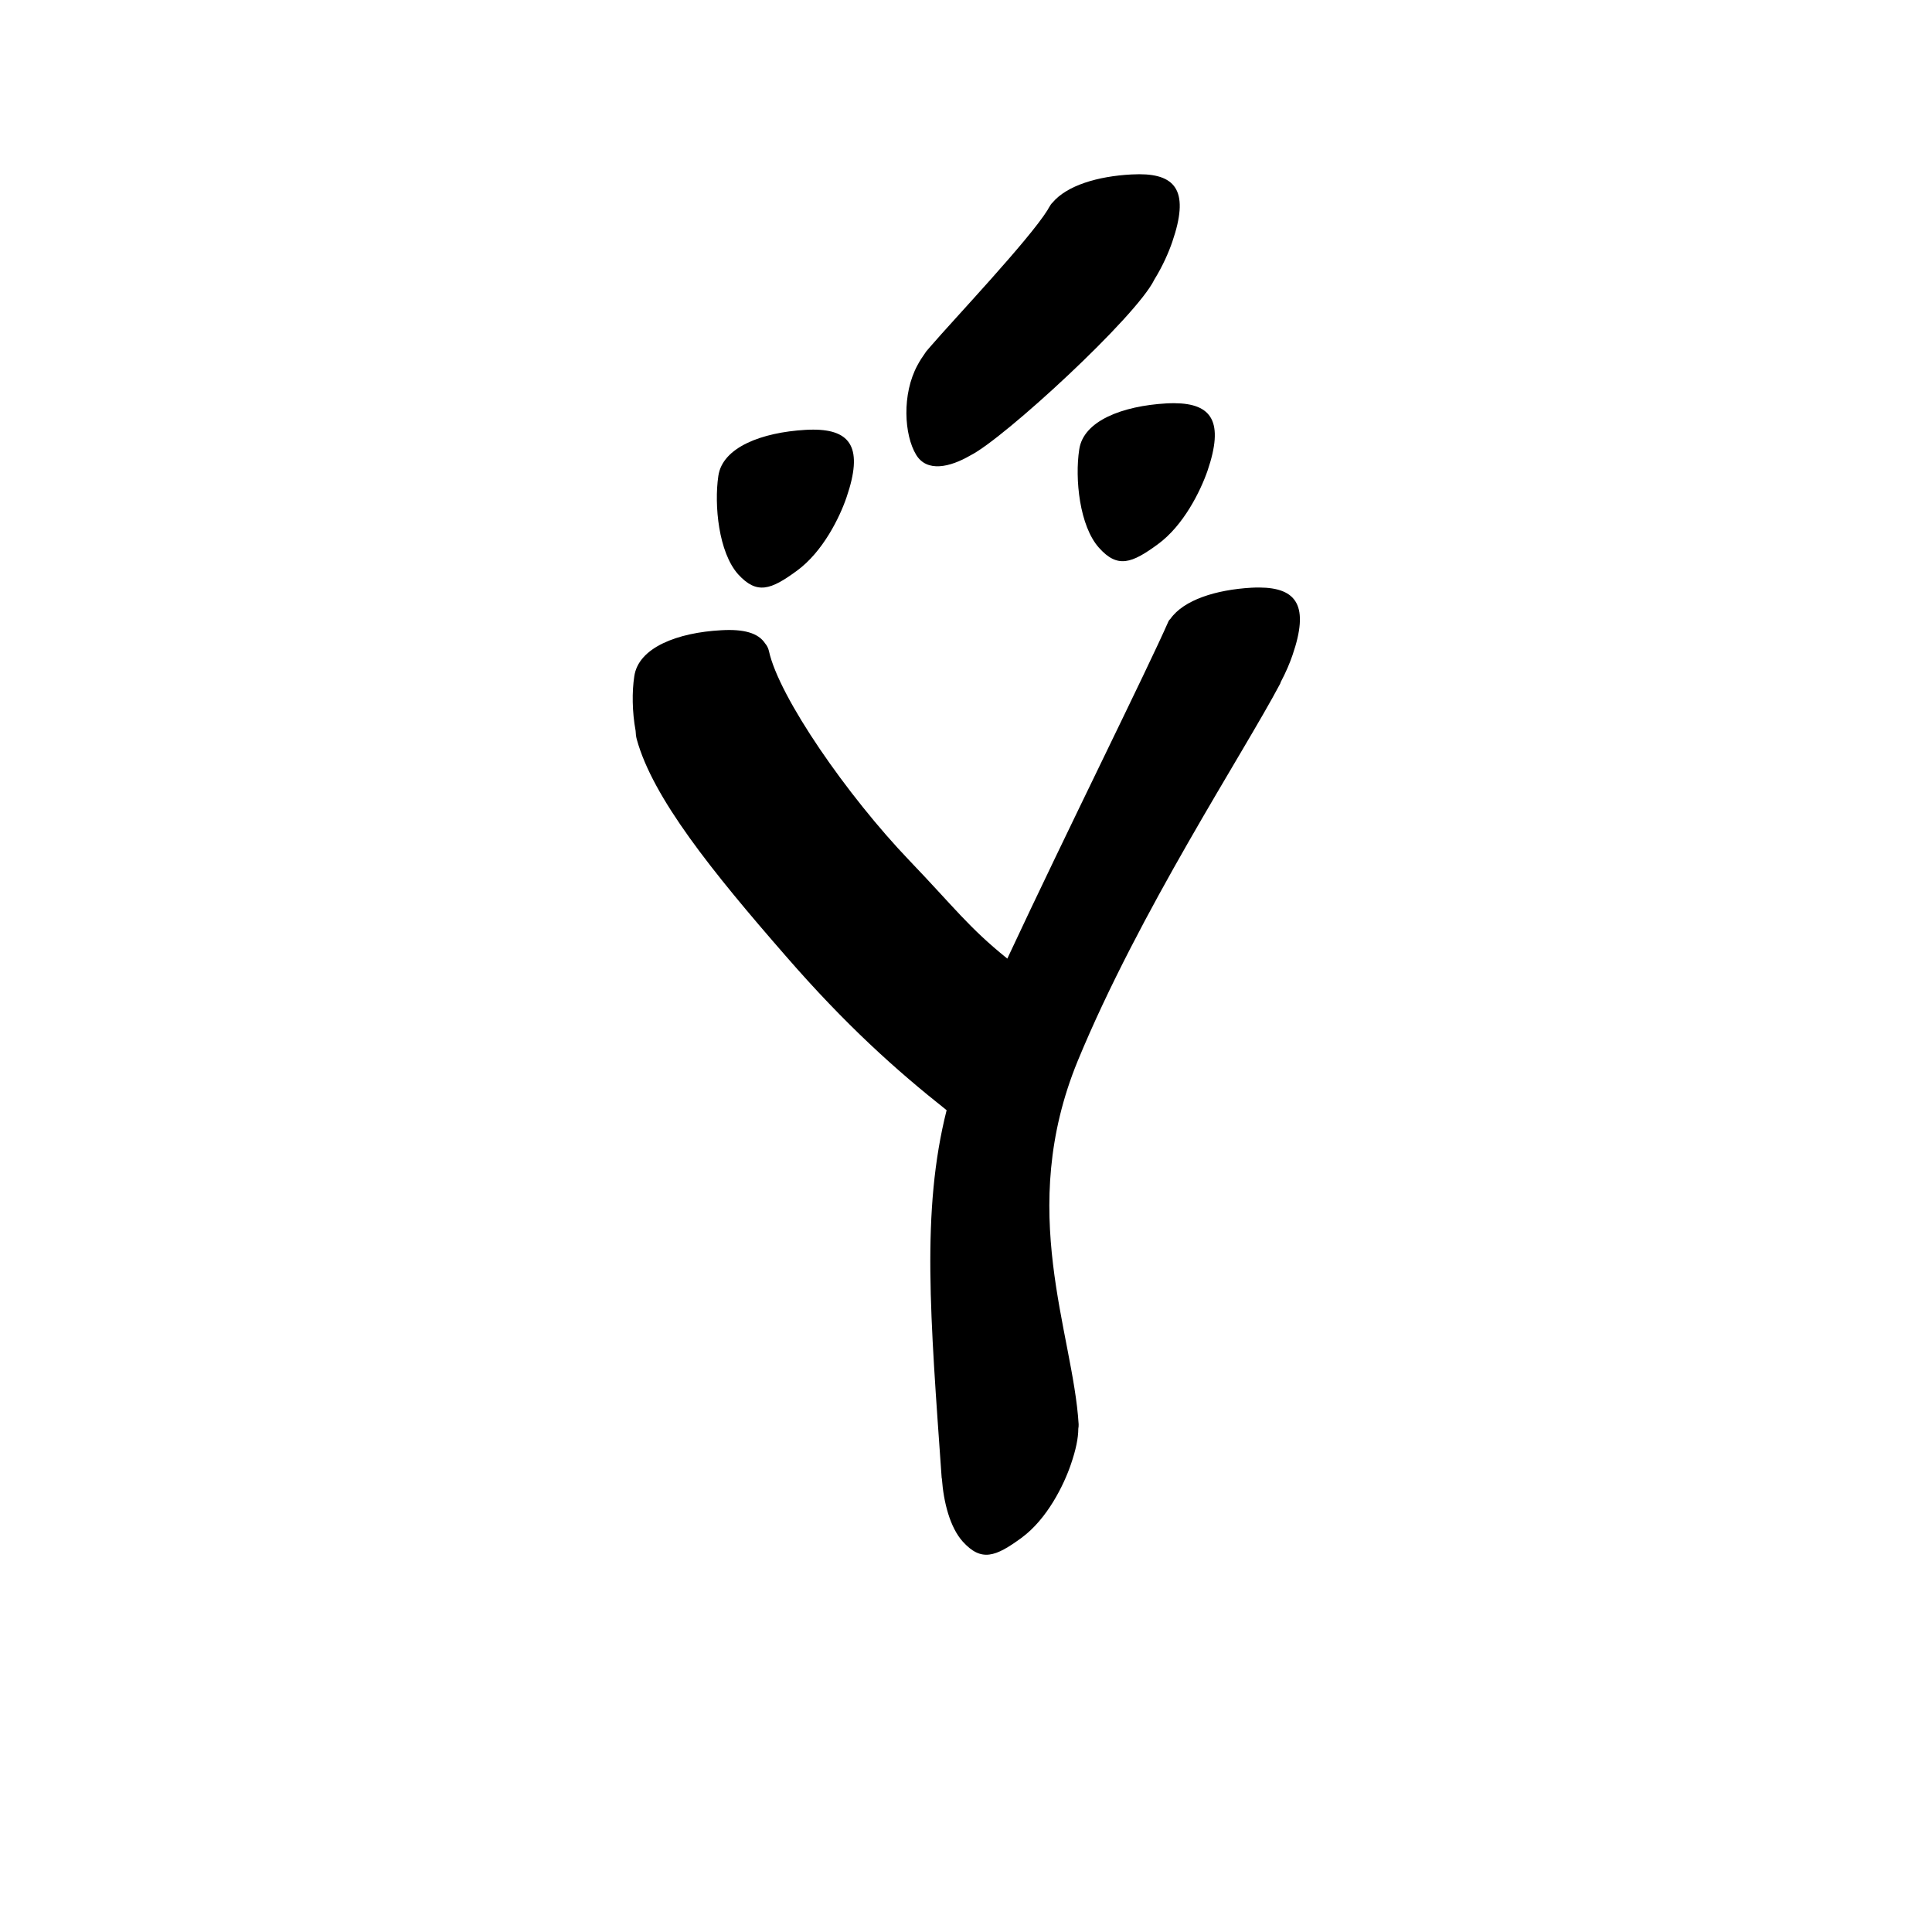
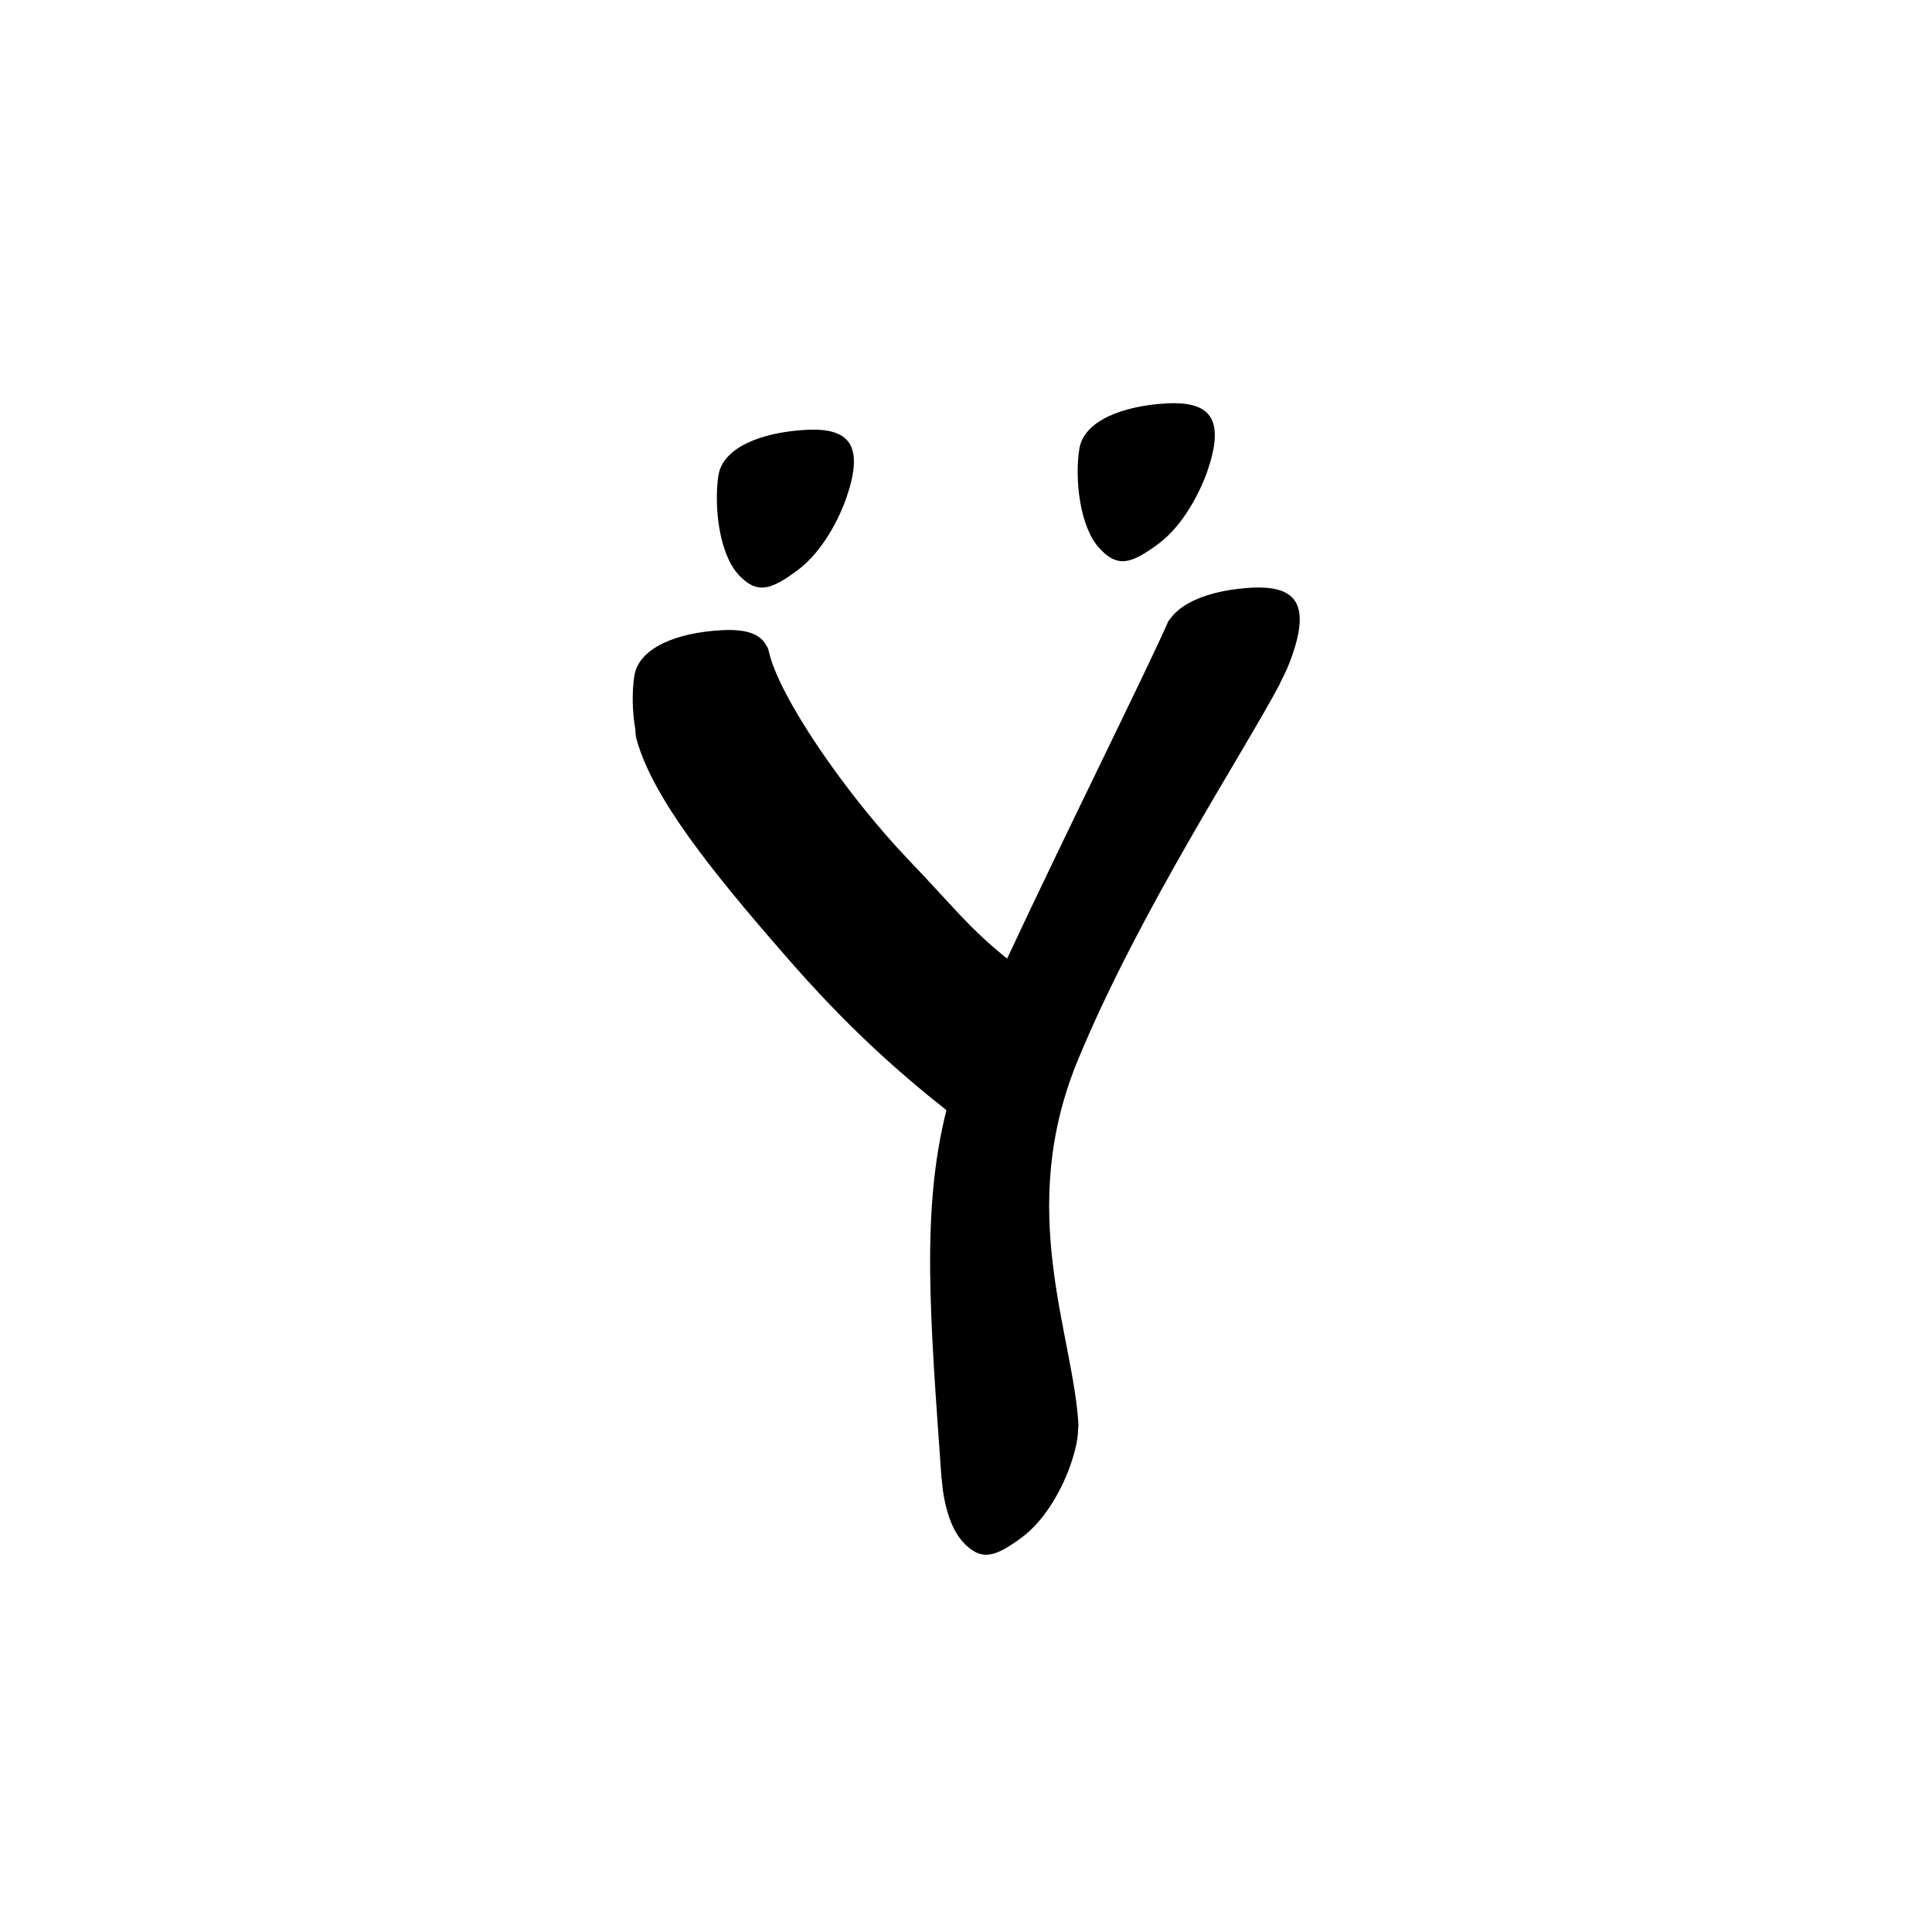
- <svg xmlns="http://www.w3.org/2000/svg" xmlns:ns1="http://xml.openoffice.org/svg/export" version="1.2" width="100mm" height="100mm" viewBox="0 0 10000 10000" preserveAspectRatio="xMidYMid" fill-rule="evenodd" stroke-width="28.222" stroke-linejoin="round" xml:space="preserve" id="svg25">
+ <svg xmlns="http://www.w3.org/2000/svg" xmlns:ns1="http://xml.openoffice.org/svg/export" version="1.2" width="100mm" height="100mm" viewBox="0 0 10000 10000" preserveAspectRatio="xMidYMid" fill-rule="evenodd" stroke-width="28.222" stroke-linejoin="round" xml:space="preserve" id="svg22">
  <defs class="ClipPathGroup" id="defs2">
    <clipPath id="presentation_clip_path_shrink" clipPathUnits="userSpaceOnUse">
      <rect x="10" y="10" width="9980" height="9980" id="rect2" />
    </clipPath>
  </defs>
  <defs class="TextShapeIndex" id="defs3">
-     <g ns1:slide="id1" ns1:id-list="id3 id4 id5 id6 id7 id8 id9 id10 id11 id12" id="g2" />
+     <g ns1:slide="id1" ns1:id-list="id3 id4 id5 id6 id7 id8 id9" id="g2" />
  </defs>
  <defs class="EmbeddedBulletChars" id="defs12">
    <g id="bullet-char-template-57356" transform="scale(0.0004882812,-0.0004882812)">
      <path d="M 580,1141 L 1163,571 580,0 -4,571 580,1141 Z" id="path3" />
    </g>
    <g id="bullet-char-template-57354" transform="scale(0.0004882812,-0.0004882812)">
      <path d="M 8,1128 L 1137,1128 1137,0 8,0 8,1128 Z" id="path4" />
    </g>
    <g id="bullet-char-template-10146" transform="scale(0.0004882812,-0.0004882812)">
      <path d="M 174,0 L 602,739 174,1481 1456,739 174,0 Z M 1358,739 L 309,1346 659,739 1358,739 Z" id="path5" />
    </g>
    <g id="bullet-char-template-10132" transform="scale(0.0004882812,-0.0004882812)">
      <path d="M 2015,739 L 1276,0 717,0 1260,543 174,543 174,936 1260,936 717,1481 1274,1481 2015,739 Z" id="path6" />
    </g>
    <g id="bullet-char-template-10007" transform="scale(0.0004882812,-0.0004882812)">
      <path d="M 0,-2 C -7,14 -16,27 -25,37 L 356,567 C 262,823 215,952 215,954 215,979 228,992 255,992 264,992 276,990 289,987 310,991 331,999 354,1012 L 381,999 492,748 772,1049 836,1024 860,1049 C 881,1039 901,1025 922,1006 886,937 835,863 770,784 769,783 710,716 594,584 L 774,223 C 774,196 753,168 711,139 L 727,119 C 717,90 699,76 672,76 641,76 570,178 457,381 L 164,-76 C 142,-110 111,-127 72,-127 30,-127 9,-110 8,-76 1,-67 -2,-52 -2,-32 -2,-23 -1,-13 0,-2 Z" id="path7" />
    </g>
    <g id="bullet-char-template-10004" transform="scale(0.0004882812,-0.0004882812)">
      <path d="M 285,-33 C 182,-33 111,30 74,156 52,228 41,333 41,471 41,549 55,616 82,672 116,743 169,778 240,778 293,778 328,747 346,684 L 369,508 C 377,444 397,411 428,410 L 1163,1116 C 1174,1127 1196,1133 1229,1133 1271,1133 1292,1118 1292,1087 L 1292,965 C 1292,929 1282,901 1262,881 L 442,47 C 390,-6 338,-33 285,-33 Z" id="path8" />
    </g>
    <g id="bullet-char-template-9679" transform="scale(0.0004882812,-0.0004882812)">
      <path d="M 813,0 C 632,0 489,54 383,161 276,268 223,411 223,592 223,773 276,916 383,1023 489,1130 632,1184 813,1184 992,1184 1136,1130 1245,1023 1353,916 1407,772 1407,592 1407,412 1353,268 1245,161 1136,54 992,0 813,0 Z" id="path9" />
    </g>
    <g id="bullet-char-template-8226" transform="scale(0.0004882812,-0.0004882812)">
      <path d="M 346,457 C 273,457 209,483 155,535 101,586 74,649 74,723 74,796 101,859 155,911 209,963 273,989 346,989 419,989 480,963 531,910 582,859 608,796 608,723 608,648 583,586 532,535 482,483 420,457 346,457 Z" id="path10" />
    </g>
    <g id="bullet-char-template-8211" transform="scale(0.0004882812,-0.0004882812)">
      <path d="M -4,459 L 1135,459 1135,606 -4,606 -4,459 Z" id="path11" />
    </g>
    <g id="bullet-char-template-61548" transform="scale(0.0004882812,-0.0004882812)">
      <path d="M 173,740 C 173,903 231,1043 346,1159 462,1274 601,1332 765,1332 928,1332 1067,1274 1183,1159 1299,1043 1357,903 1357,740 1357,577 1299,437 1183,322 1067,206 928,148 765,148 601,148 462,206 346,322 231,437 173,577 173,740 Z" id="path12" />
    </g>
  </defs>
-   <path id="path13" d="M 5896.798 901.805 C 5883.78 901.794 5870.212 902.181 5856.025 902.994 C 5682.703 912.197 5522.397 959.657 5447.574 1048.928 C 5442.527 1053.43 5438.301 1058.739 5435.017 1065 C 5434.564 1065.882 5433.899 1066.932 5433.415 1067.842 C 5429.418 1073.892 5425.756 1080.104 5422.511 1086.497 C 5325.258 1242.724 4934.928 1655.209 4817.587 1791.622 C 4813.178 1796.423 4808.928 1801.531 4804.668 1806.66 C 4801.778 1810.116 4796.36 1816.109 4794.023 1819.01 C 4791.703 1821.89 4789.597 1825.15 4787.615 1828.571 C 4774.075 1847.17 4761.194 1867.455 4749.012 1890.014 C 4667.012 2041.014 4679.984 2252.017 4741.984 2354.017 C 4797.592 2445.499 4915.909 2419.408 5023.414 2356.807 C 5194.264 2271.57 5882.509 1638.828 5974.984 1446.992 C 5975.025 1446.907 5975.047 1446.818 5975.087 1446.733 C 6018.677 1376.267 6049.778 1304.642 6068.002 1250.983 C 6155.189 996.921 6092.069 901.974 5896.798 901.805 z M 6077.975 2086.953 C 6064.909 2086.88 6051.246 2087.236 6036.996 2087.986 C 5809.996 2100.986 5607.016 2177.99 5586.016 2326.99 C 5563.016 2476.99 5587.007 2723.003 5689.007 2836.003 C 5785.007 2943.003 5858.019 2915.986 5993.019 2816.986 C 6126.019 2719.986 6213.006 2543.009 6250.006 2437.009 C 6336.256 2183.884 6273.964 2088.051 6077.975 2086.953 z M 4209.976 2223.792 C 4196.91 2223.767 4183.246 2224.168 4168.996 2224.981 C 3942.996 2237.981 3739.016 2314.984 3718.016 2463.984 C 3696.016 2613.984 3719.007 2858.997 3821.007 2972.997 C 3918.007 3078.997 3990.019 3052.98 4125.02 2953.98 C 4259.02 2855.98 4346.006 2679.021 4382.006 2573.021 C 4468.256 2320.834 4405.964 2224.173 4209.976 2223.792 z M 6518 3040.951 C 6504.927 3040.878 6491.271 3041.235 6477.021 3041.985 C 6294.456 3052.486 6126.926 3104.804 6057.666 3203.577 C 6053.646 3207.062 6050.194 3211.006 6048.003 3215.979 C 5938.534 3466.195 5520.644 4304.888 5213.842 4961.764 C 5013.2 4800.249 4939.211 4696.308 4707.981 4455.025 C 4384.981 4118.025 4032.015 3607.975 3980.015 3369.975 C 3976.414 3354.167 3969.671 3341.349 3960.637 3330.908 C 3924.655 3275.268 3848.173 3255.484 3733.984 3262.023 C 3507.984 3274.023 3304.004 3350.975 3283.004 3500.975 C 3270.927 3579.214 3271.716 3684.14 3289.928 3782.715 C 3290.408 3797.611 3291.994 3812.423 3295.974 3827.001 C 3378.974 4129.002 3684.005 4508.985 4066.005 4946.985 C 4377.512 5305.913 4637.577 5538.716 4899.701 5746.316 C 4767.86 6269.86 4815.583 6816.501 4874.018 7648.99 C 4874.09 7650.74 4874.79 7652.221 4875.155 7653.848 C 4884.199 7776.146 4916.979 7905.204 4983.003 7978.996 C 5079.003 8084.996 5152.016 8058.979 5287.016 7959.979 C 5421.016 7861.979 5507.021 7685.02 5543.021 7579.02 C 5568.733 7504.373 5581.278 7443.455 5581.313 7394.587 C 5582.622 7387.122 5583.324 7379.591 5583.018 7372.005 C 5554.018 6895.005 5260.006 6267.016 5578.006 5492.016 C 5897.006 4718.016 6434.004 3902.009 6626.004 3539.009 C 6627.38 3536.36 6628.031 3533.495 6628.846 3530.689 C 6656.119 3479.488 6676.596 3430.413 6689.979 3391.008 C 6777.167 3137.883 6714.095 3042.05 6518 3040.951 z " />
+   <path id="path13" d="M 6077.975 2086.953 C 6064.909 2086.88 6051.246 2087.236 6036.996 2087.986 C 5809.996 2100.986 5607.016 2177.99 5586.016 2326.99 C 5563.016 2476.99 5587.007 2723.003 5689.007 2836.003 C 5785.007 2943.003 5858.019 2915.986 5993.019 2816.986 C 6126.019 2719.986 6213.006 2543.009 6250.006 2437.009 C 6336.256 2183.884 6273.964 2088.051 6077.975 2086.953 z M 4209.976 2223.792 C 4196.91 2223.767 4183.246 2224.168 4168.996 2224.981 C 3942.996 2237.981 3739.016 2314.984 3718.016 2463.984 C 3696.016 2613.984 3719.007 2858.997 3821.007 2972.997 C 3918.007 3078.997 3990.019 3052.98 4125.02 2953.98 C 4259.02 2855.98 4346.006 2679.021 4382.006 2573.021 C 4468.256 2320.834 4405.964 2224.173 4209.976 2223.792 z M 6516.967 3040.951 C 6503.894 3040.878 6490.237 3041.235 6475.987 3041.985 C 6293.422 3052.486 6125.944 3104.804 6056.685 3203.577 C 6052.664 3207.062 6049.213 3211.006 6047.021 3215.979 C 5937.551 3466.196 5519.61 4304.887 5212.808 4961.764 C 5012.191 4800.264 4938.216 4696.295 4706.999 4455.025 C 4383.999 4118.025 4030.982 3607.975 3978.982 3369.975 C 3976.118 3357.407 3971.072 3346.98 3964.719 3337.832 C 3930.684 3276.938 3852.765 3255.221 3733.984 3262.023 C 3507.984 3274.023 3304.004 3350.975 3283.004 3500.975 C 3271.191 3577.502 3271.626 3679.579 3288.688 3776.255 C 3288.688 3793.344 3290.436 3810.313 3294.993 3827.001 C 3377.993 4129.002 3683.023 4508.985 4065.023 4946.985 C 4376.547 5305.932 4636.581 5538.76 4898.719 5746.368 C 4766.894 6269.897 4814.552 6816.527 4872.984 7648.99 C 4873.057 7650.76 4873.801 7652.256 4874.173 7653.9 C 4883.223 7776.182 4916.007 7905.215 4982.021 7978.996 C 5078.021 8084.996 5150.982 8058.979 5285.982 7959.979 C 5419.982 7861.979 5505.987 7685.02 5541.987 7579.02 C 5567.69 7504.399 5580.287 7443.498 5580.331 7394.639 C 5581.646 7387.157 5582.292 7379.608 5581.985 7372.005 C 5552.985 6895.005 5259.024 6267.016 5577.024 5492.016 C 5896.024 4718.016 6433.022 3902.009 6625.022 3539.009 C 6626.401 3536.355 6627.1 3533.501 6627.916 3530.689 C 6655.183 3479.496 6675.616 3430.407 6688.997 3391.008 C 6776.185 3137.883 6713.061 3042.05 6516.967 3040.951 z " />
</svg>
